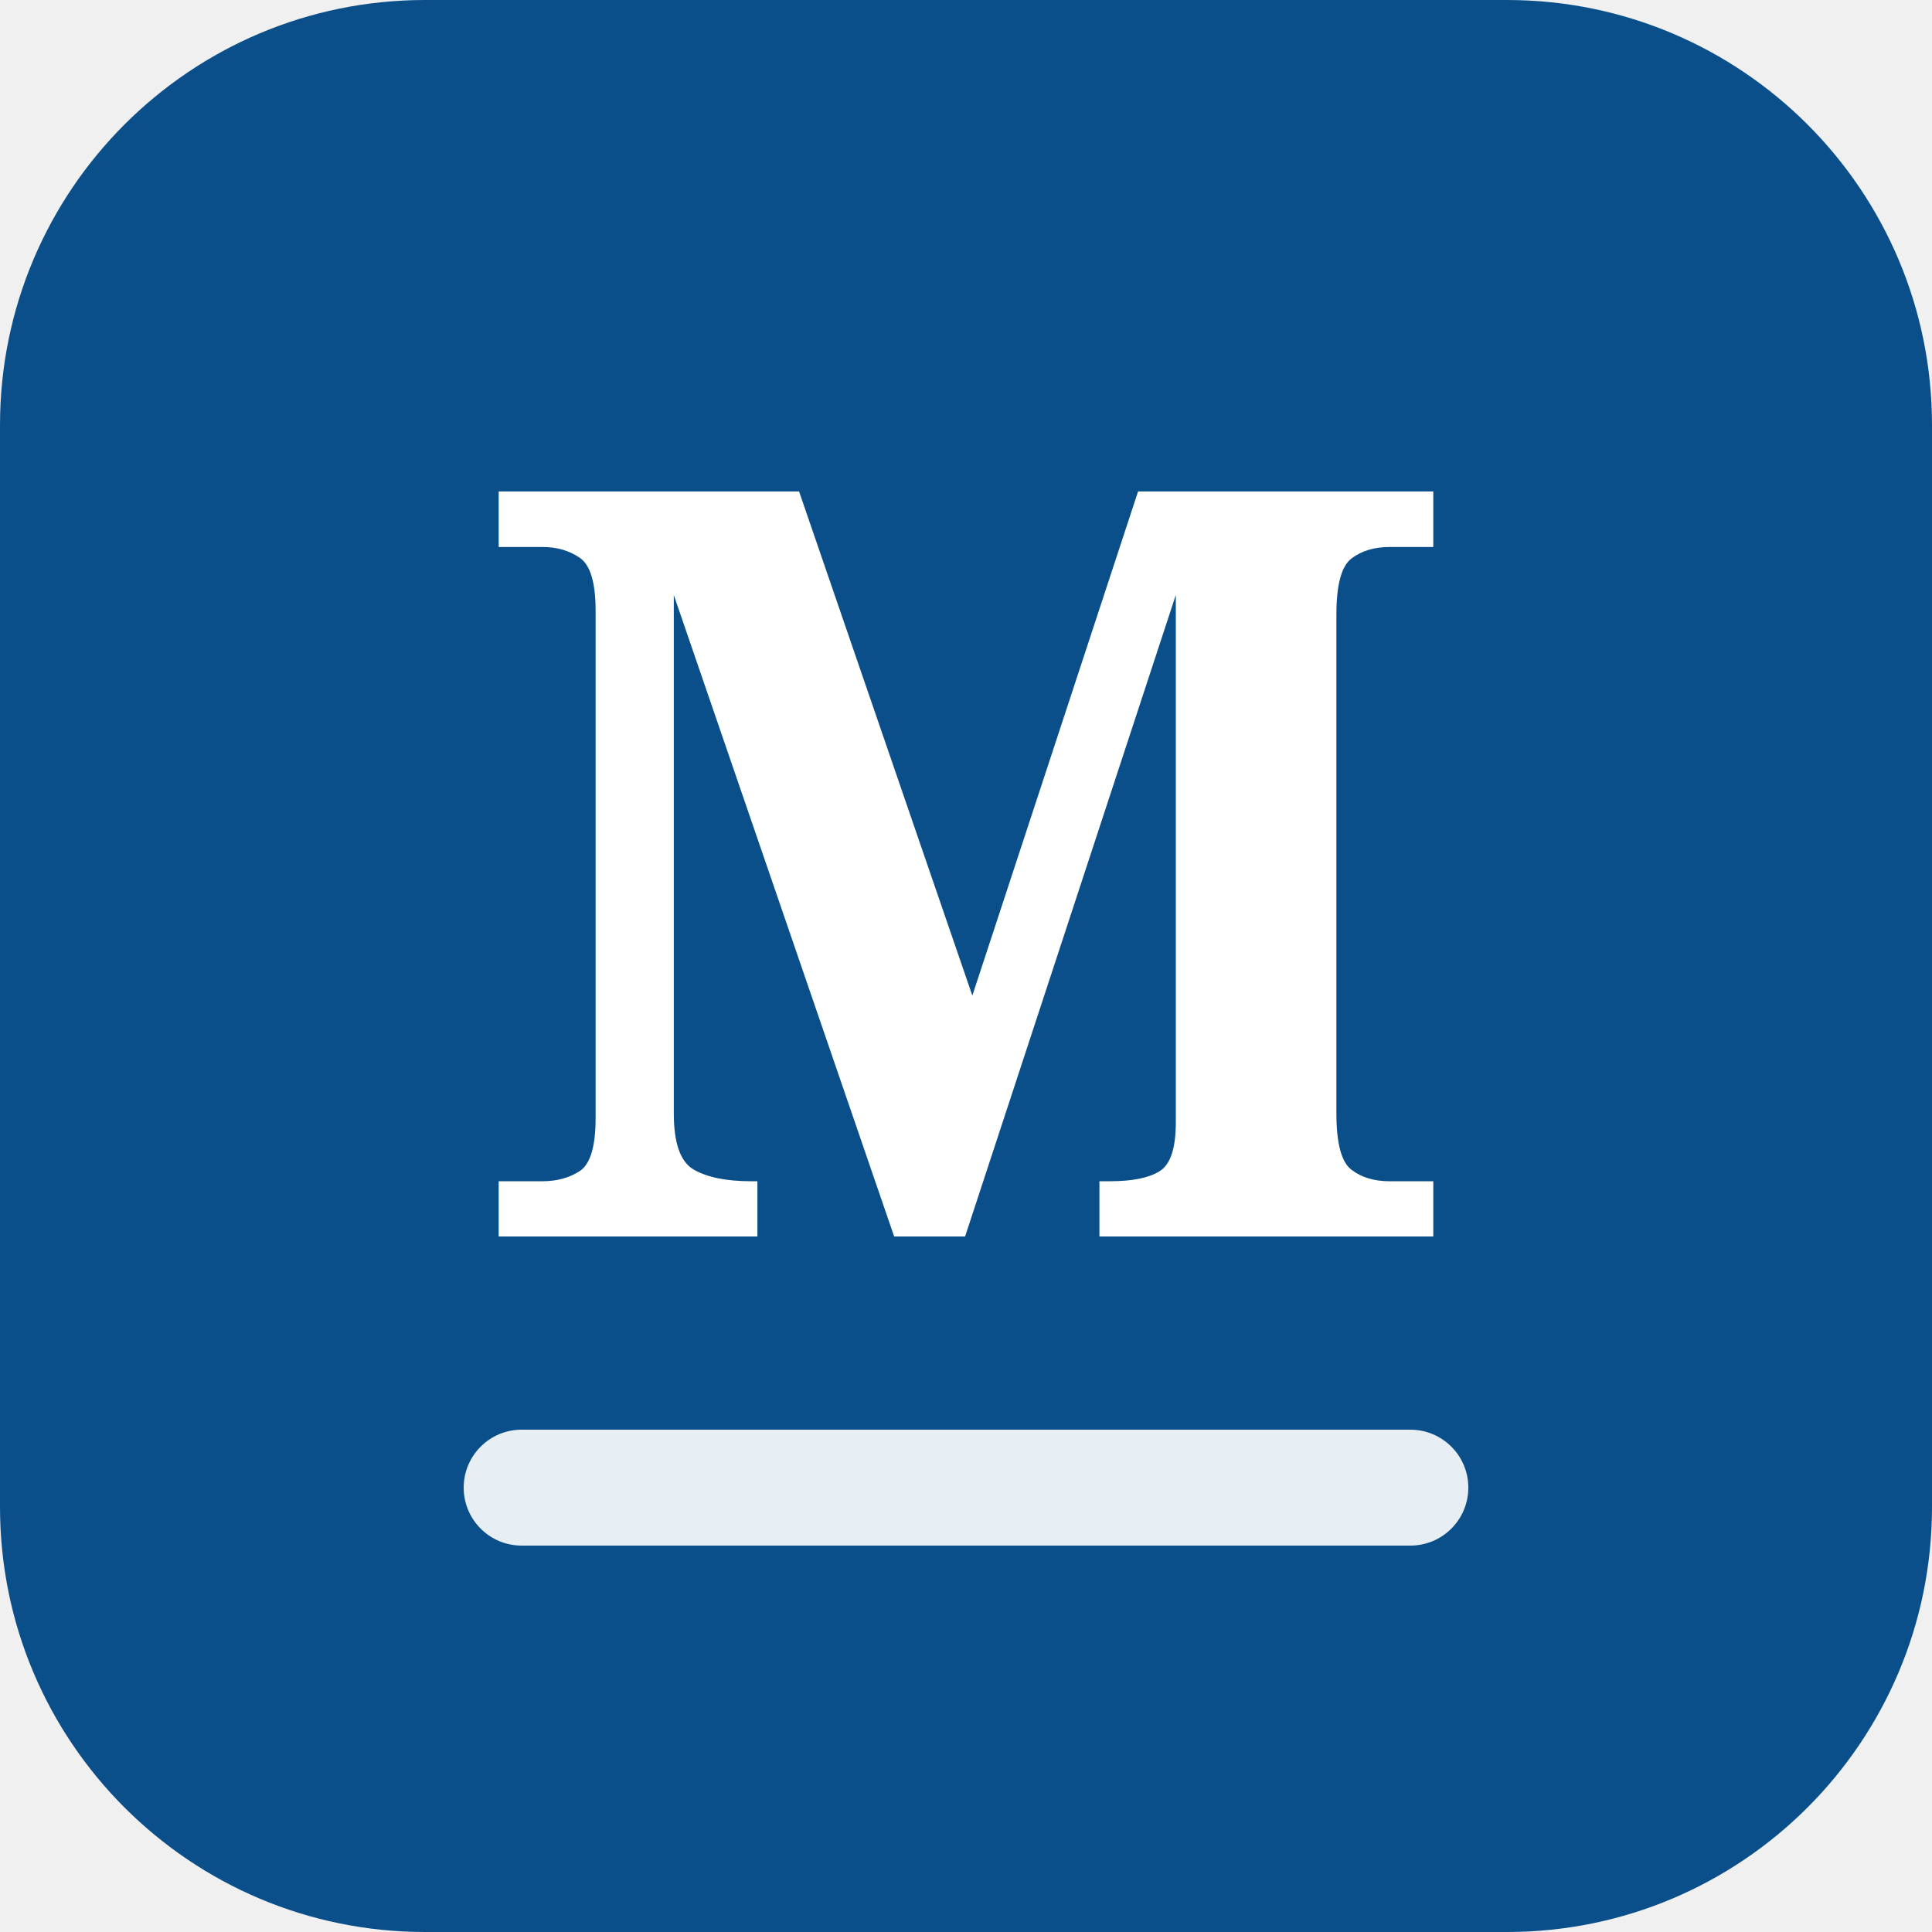
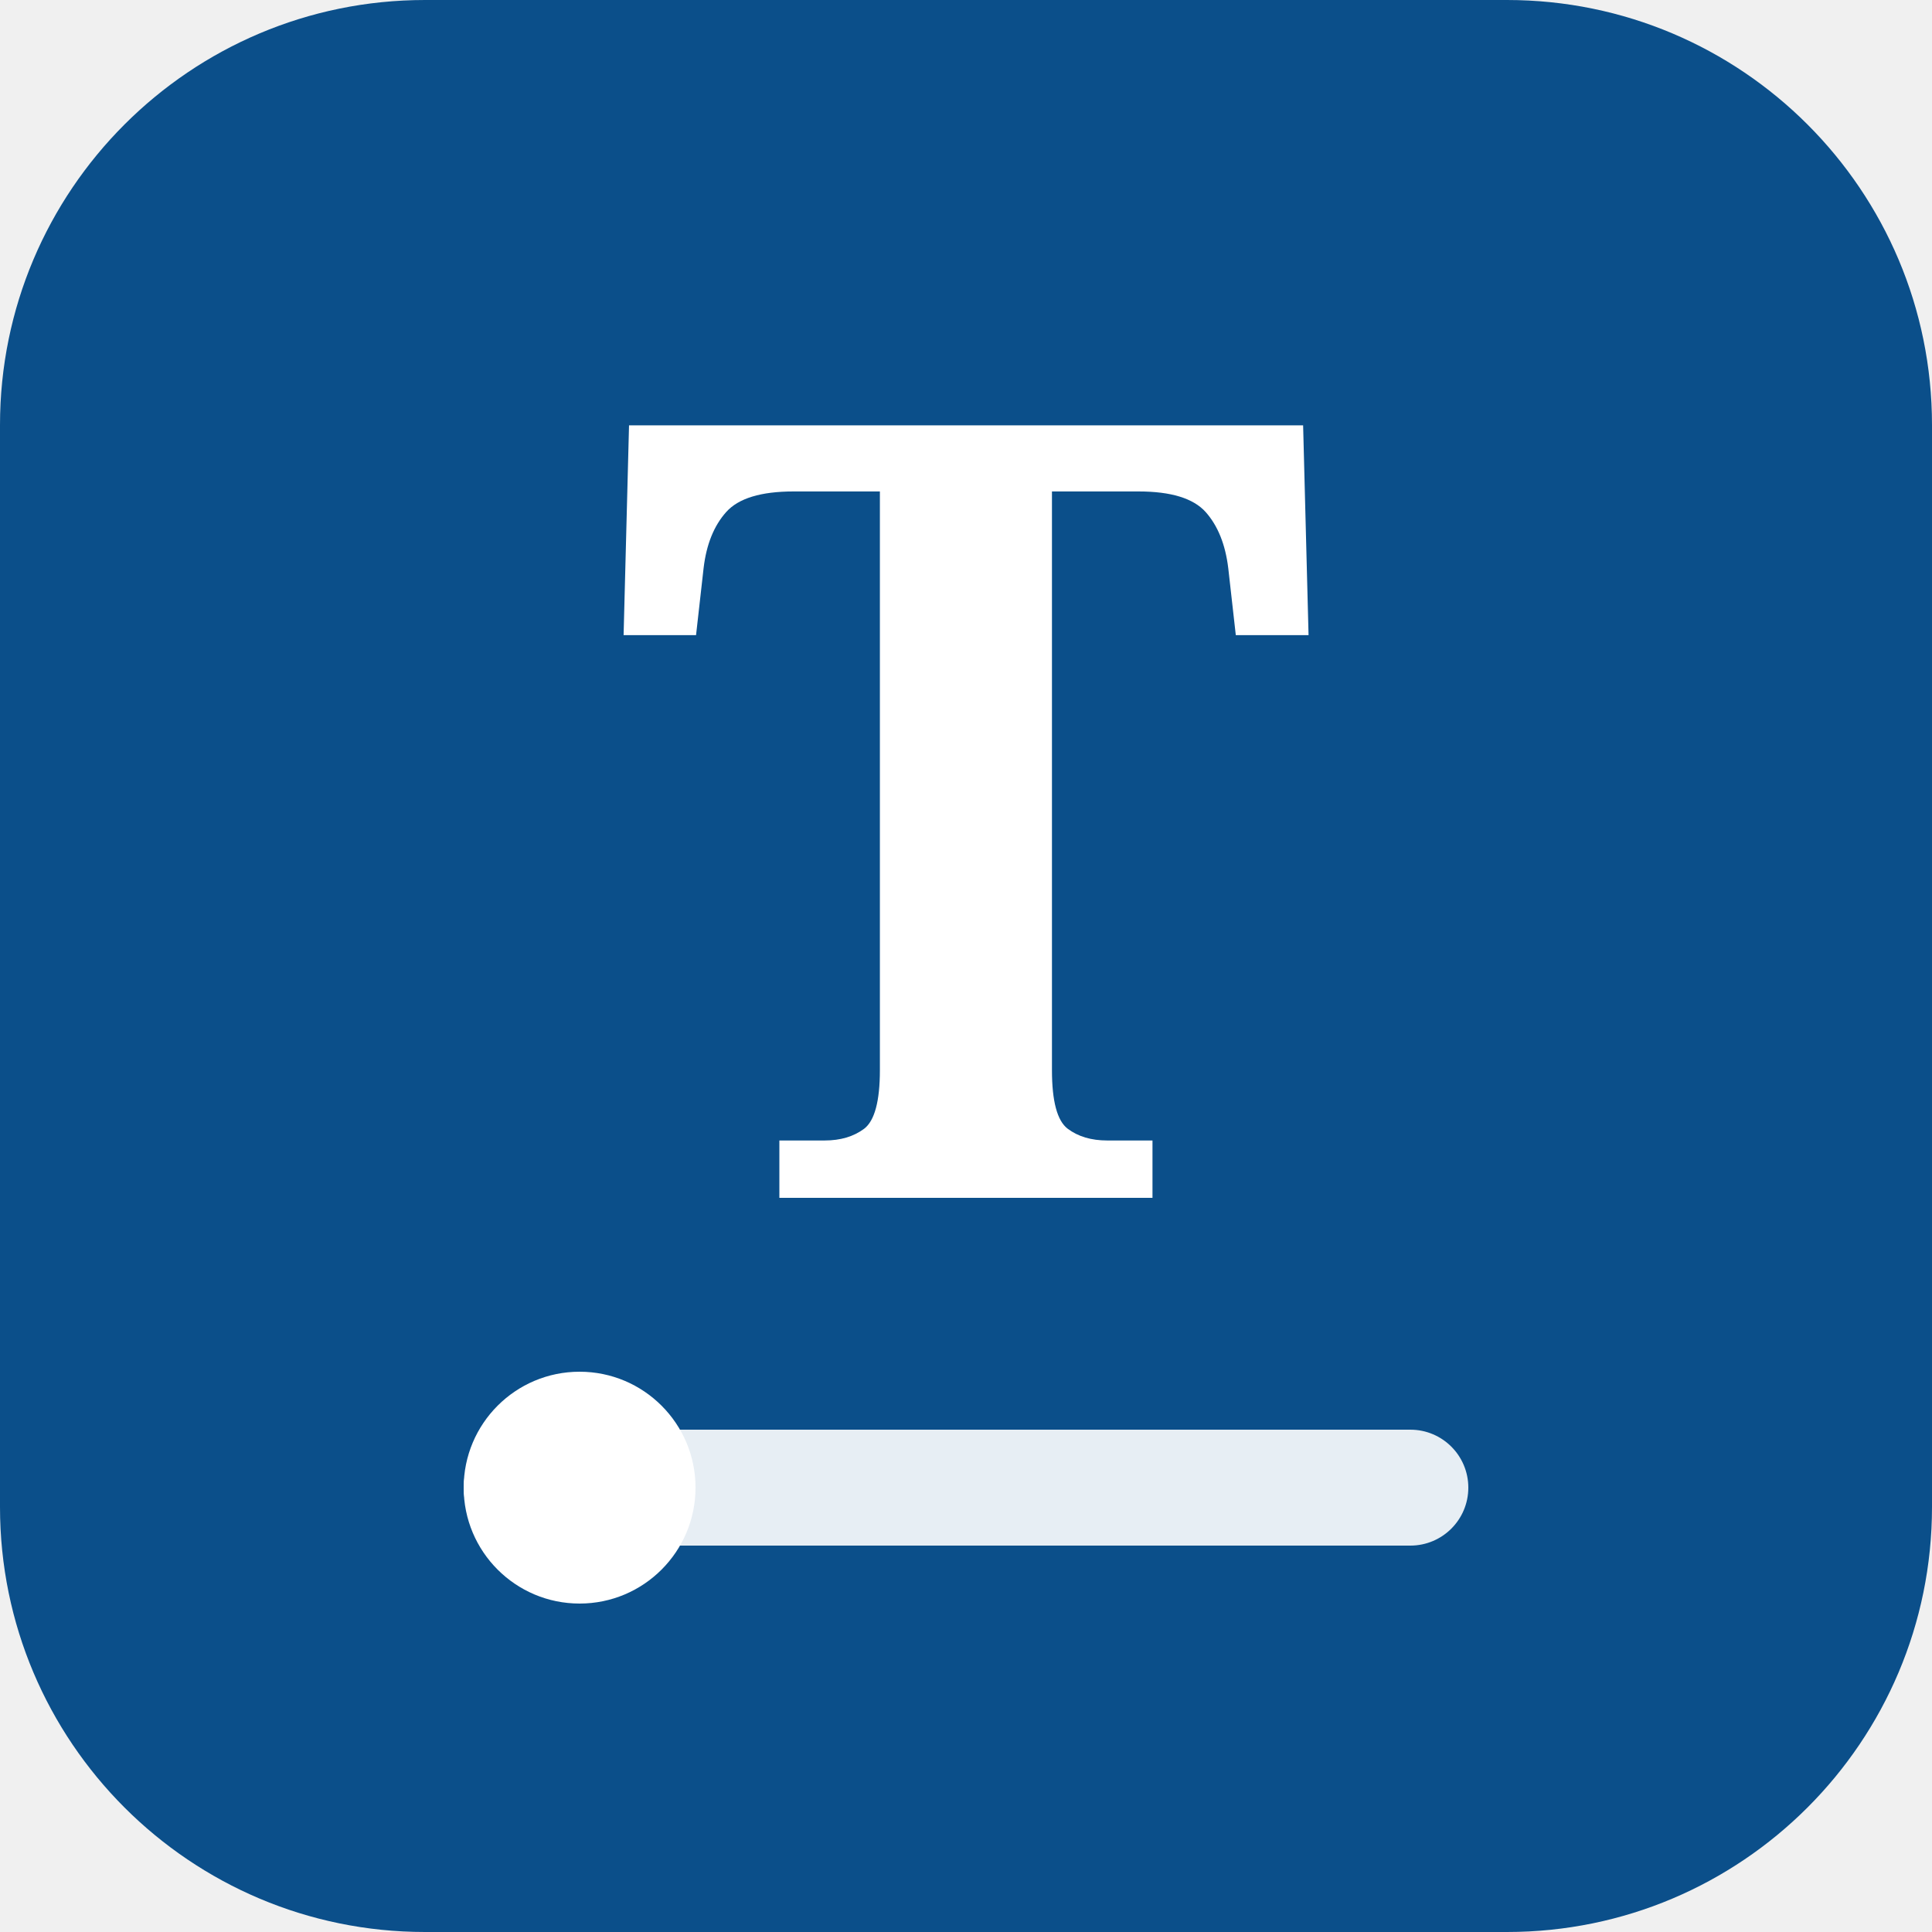
<svg xmlns="http://www.w3.org/2000/svg" viewBox="0 0 100 100">
  <rect width="100" height="100" rx="22" fill="#0b4f8a" />
-   <text x="50" y="64" font-family="Lora, Georgia, serif" font-size="54" font-weight="700" fill="#ffffff" text-anchor="middle">M</text>
+   <text x="50" y="62" font-family="Lora, Georgia, serif" font-size="56" font-weight="700" fill="#ffffff" text-anchor="middle">T</text>
  <rect x="24" y="74" width="52" height="6" rx="3" fill="#ffffff" opacity="0.9" />
+   <circle cx="30" cy="77" r="6" fill="#ffffff" />
</svg>
